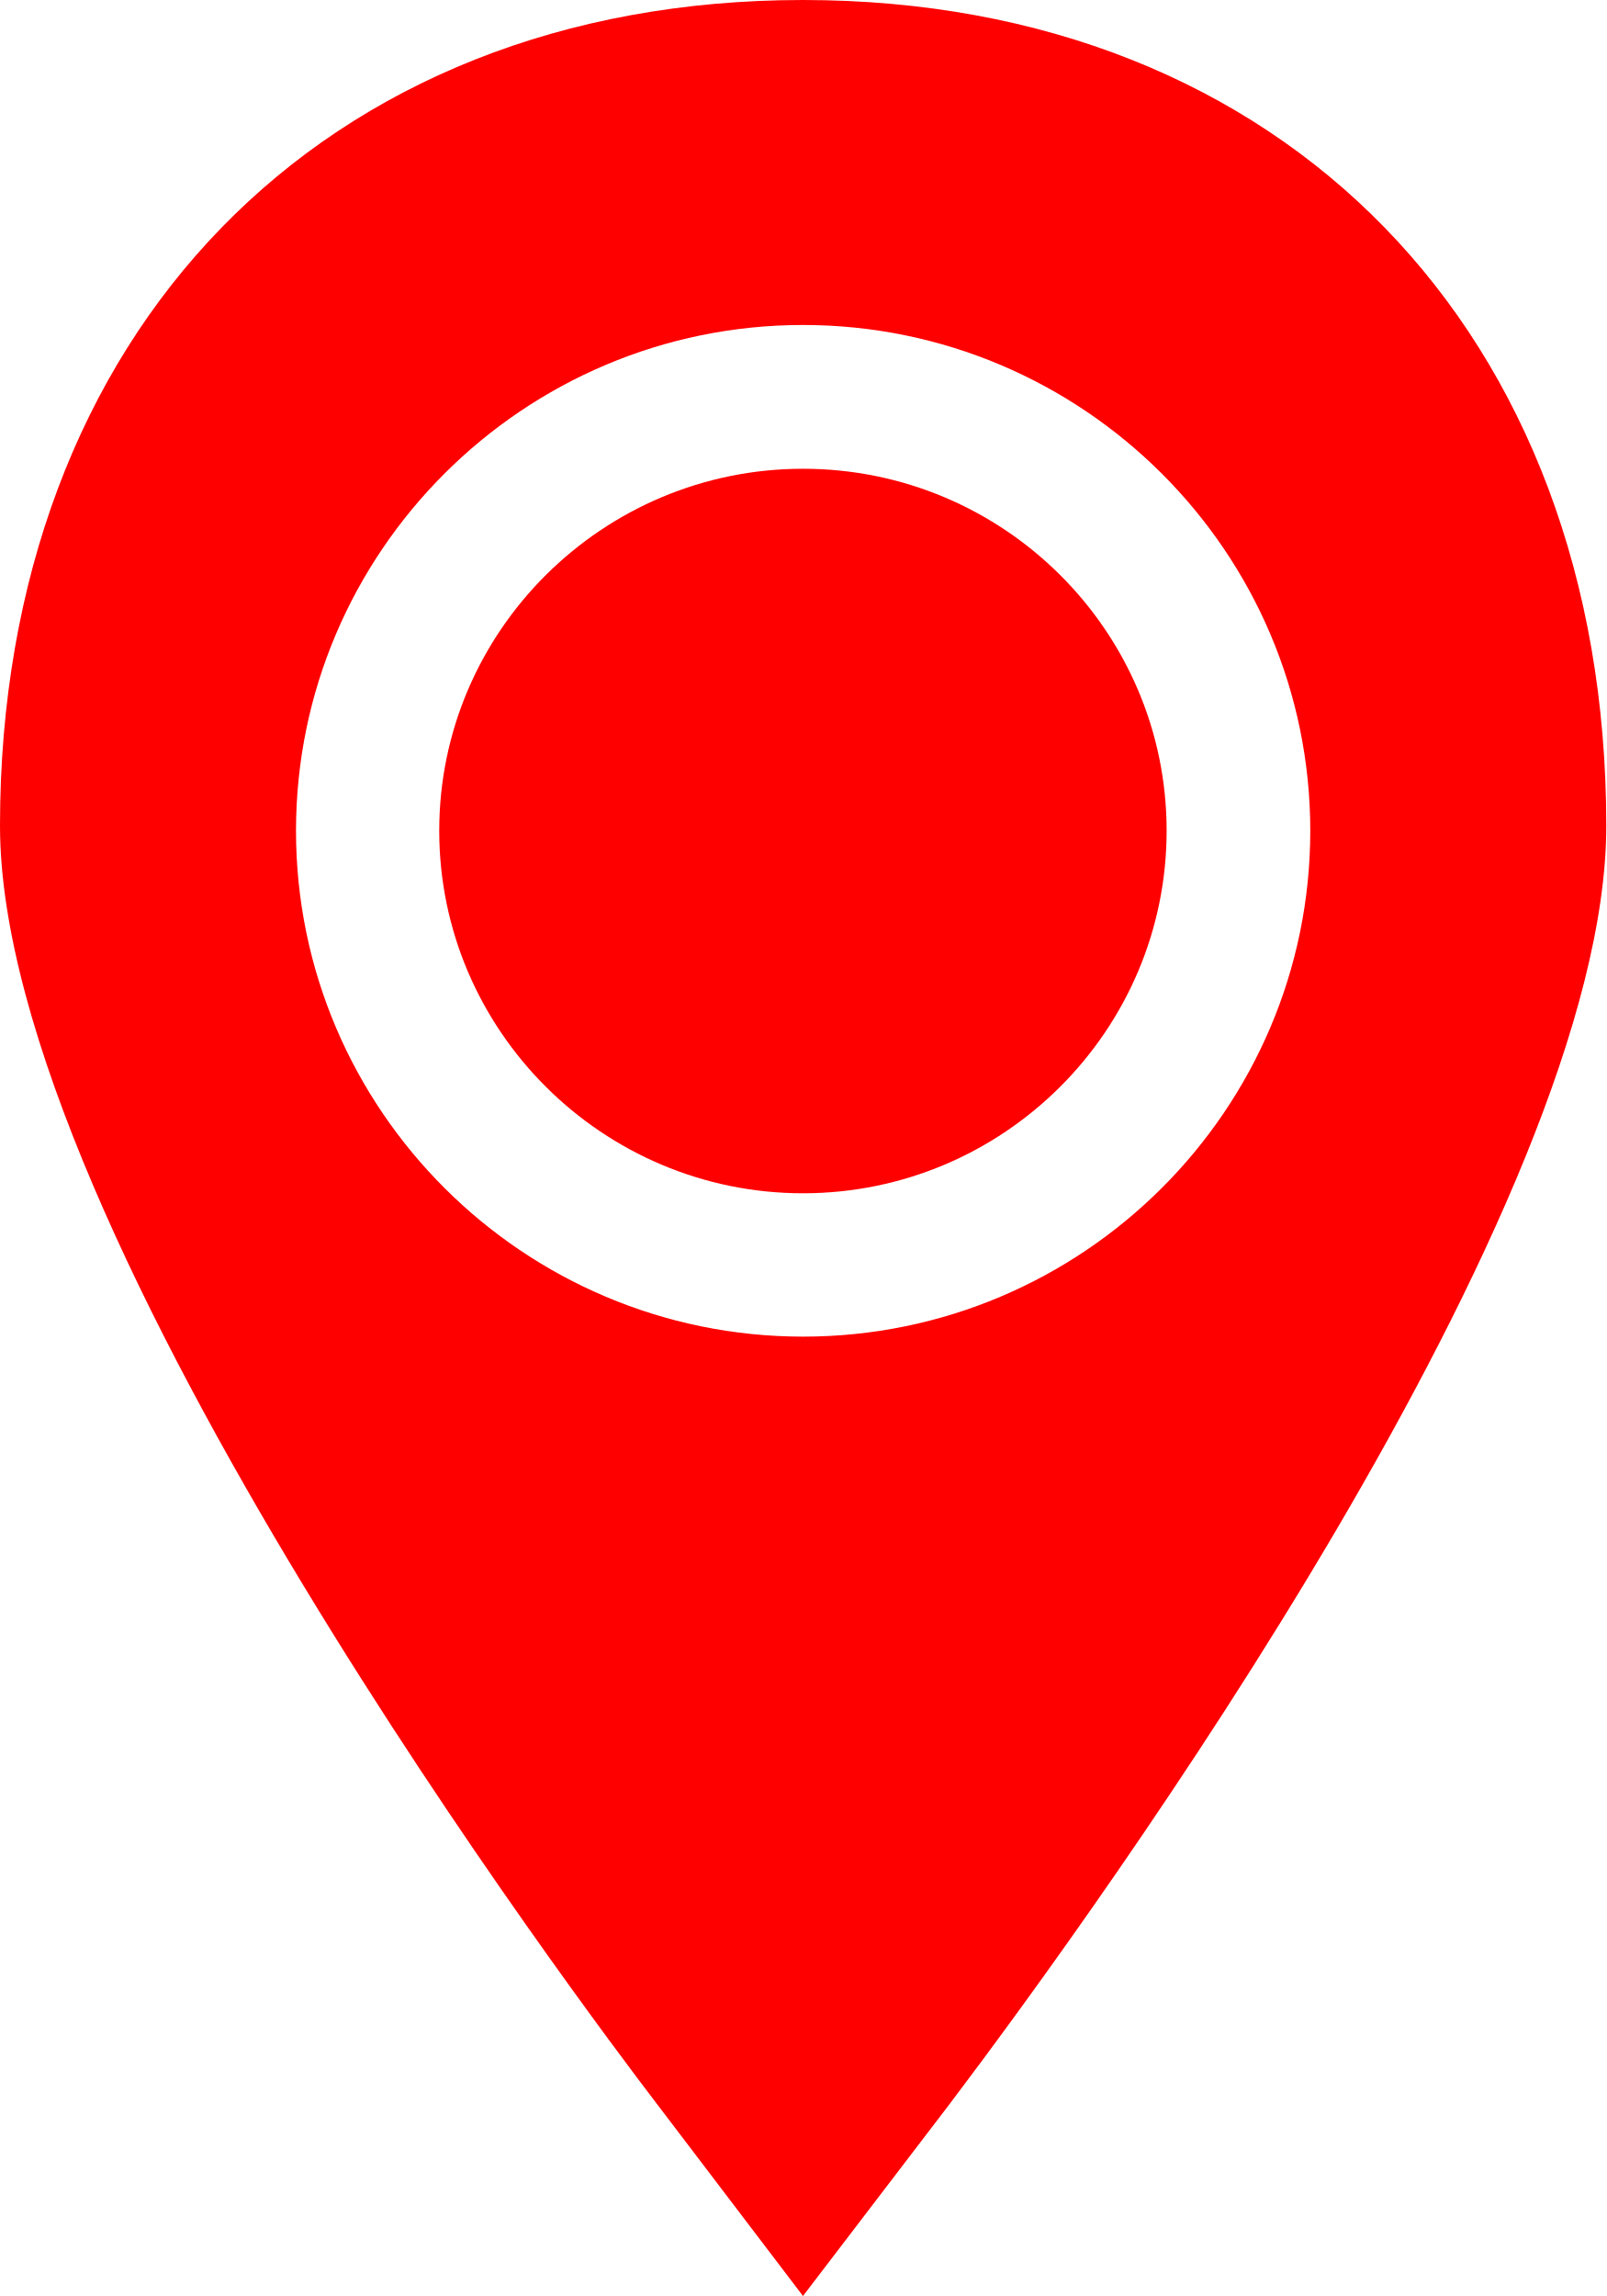
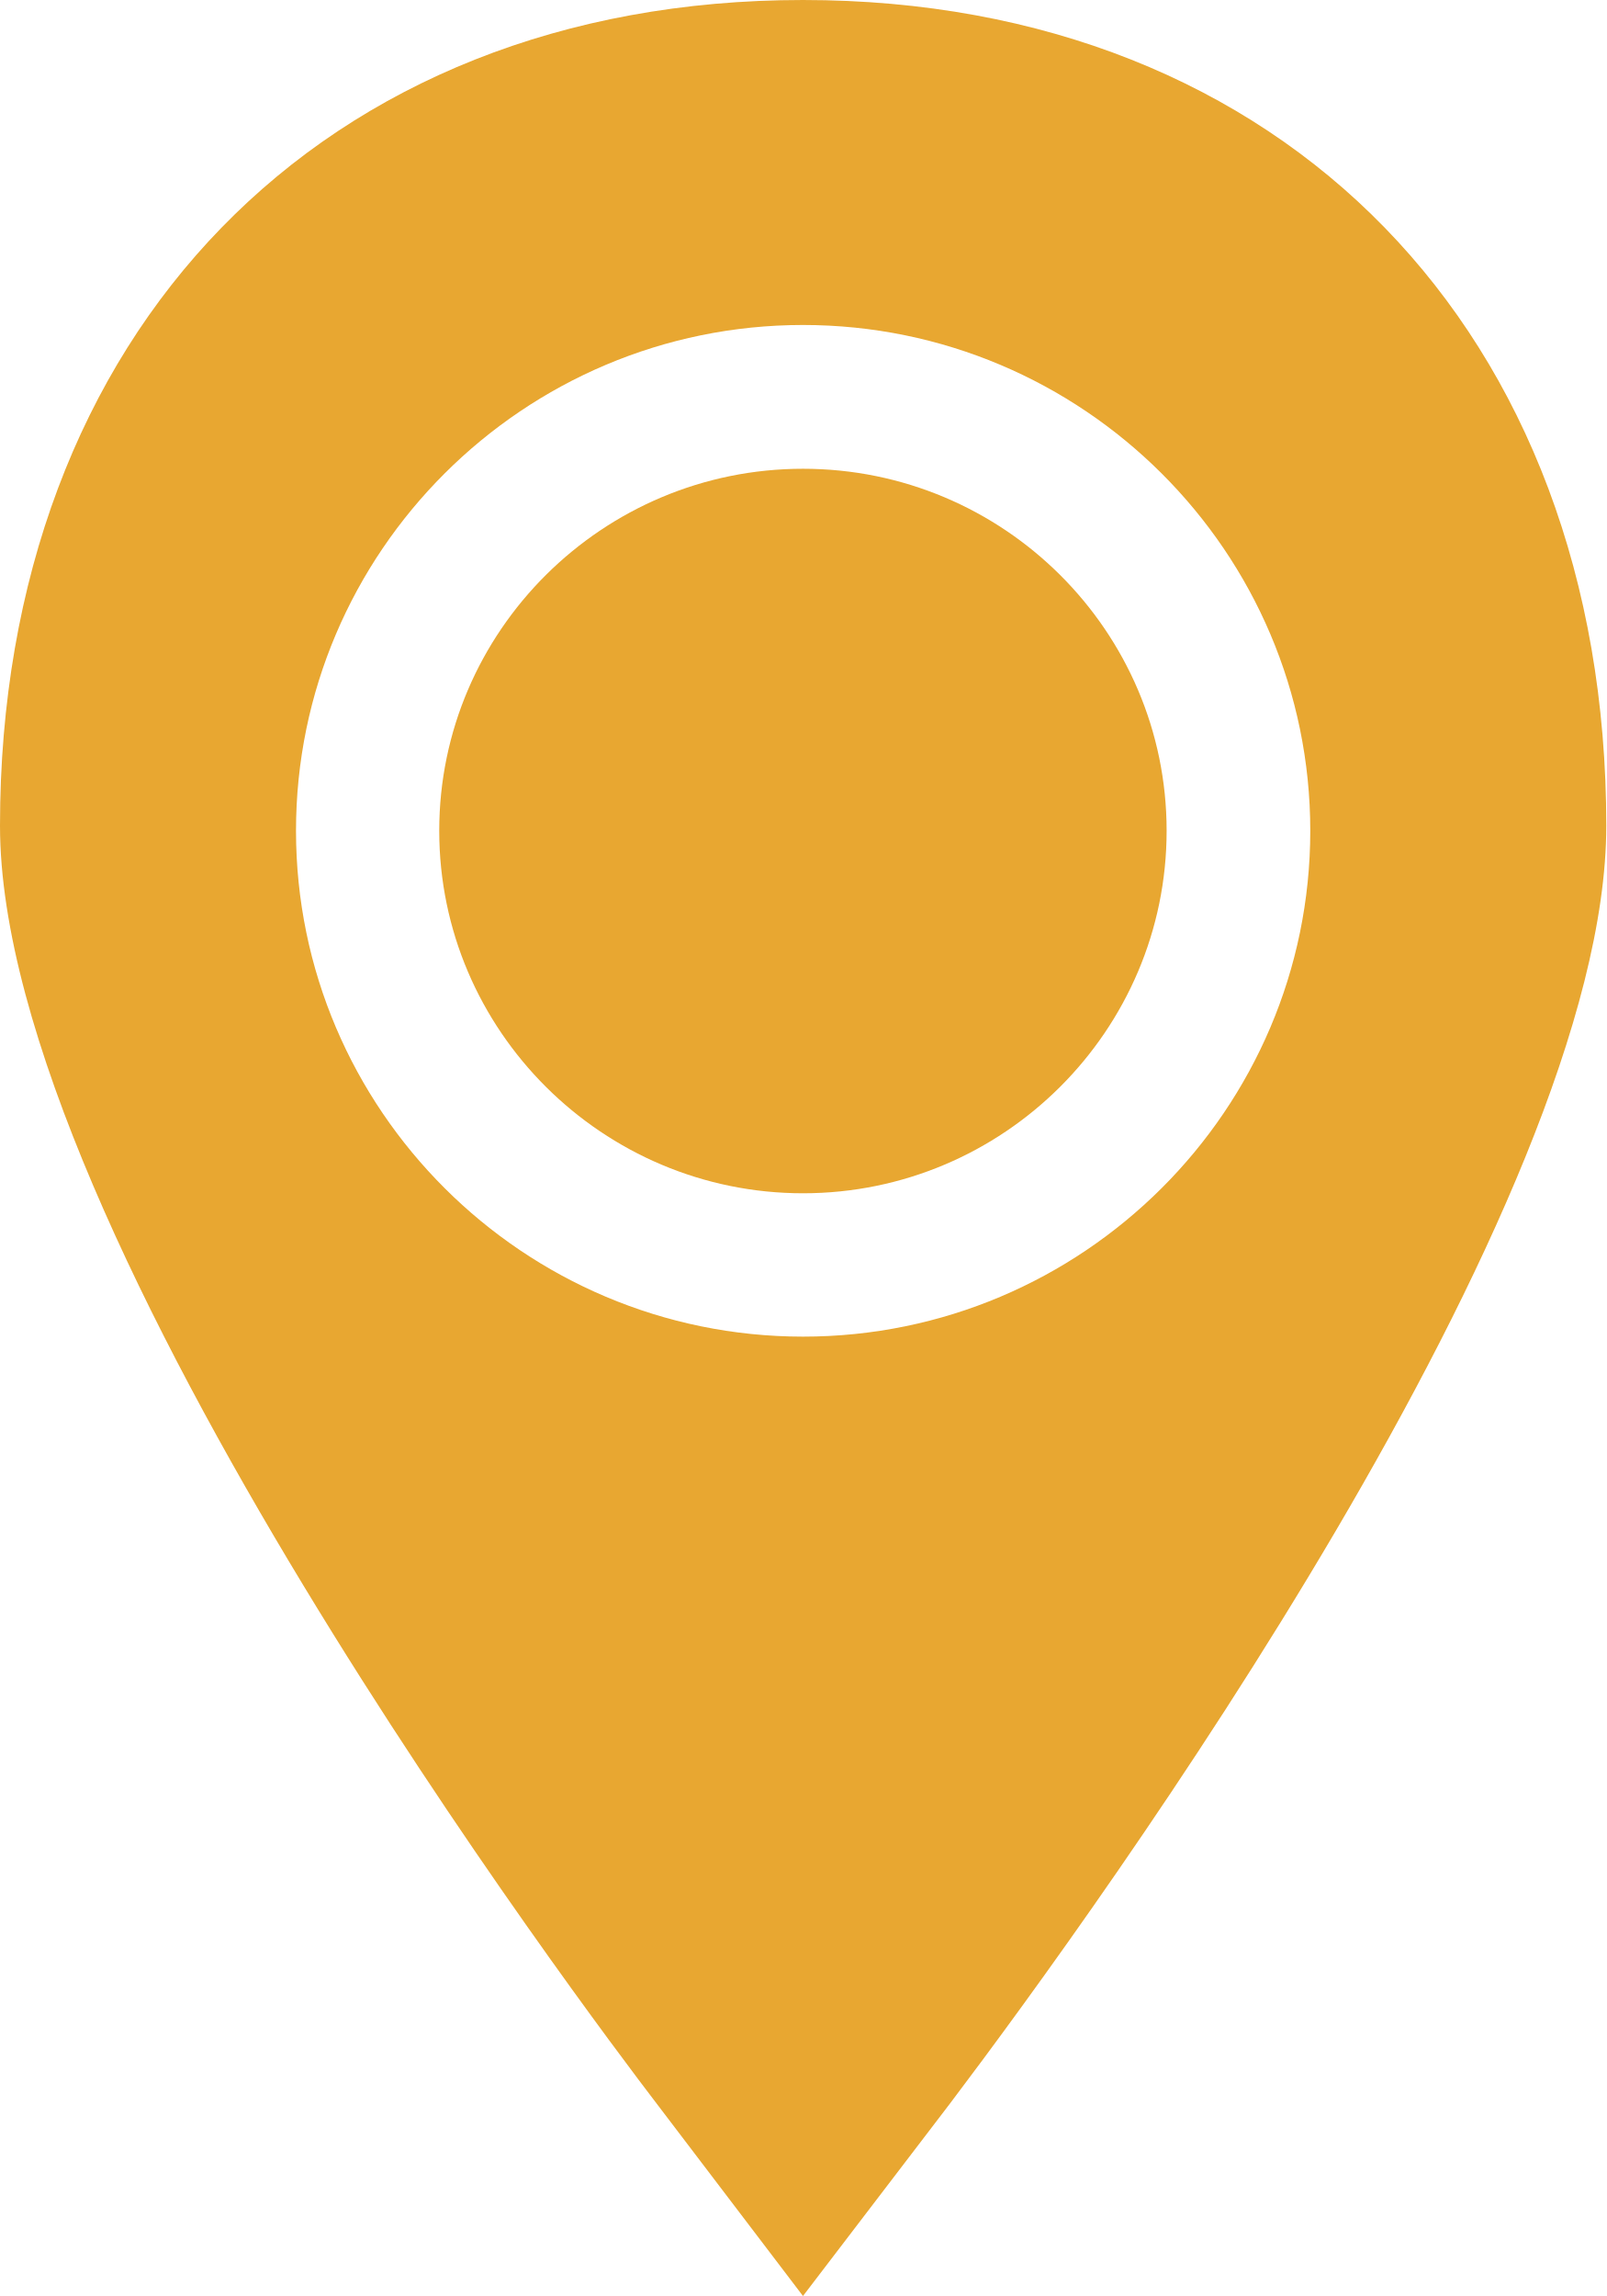
<svg xmlns="http://www.w3.org/2000/svg" version="1.1" id="Layer_1" x="0px" y="0px" width="15.151px" height="21.654px" viewBox="0 0 15.151 21.654" enable-background="new 0 0 15.151 21.654" xml:space="preserve">
-   <g id="Glyph_copy_2" fill="red">
+   <g id="Glyph_copy_2" fill="#e8a731">
    <path d="M11.004,7.835c0-1.883-1.538-3.414-3.43-3.414c-1.889,0-3.431,1.531-3.431,3.414   c0,1.884,1.542,3.419,3.431,3.419C9.466,11.254,11.004,9.719,11.004,7.835z" />
    <path d="M7.574,21.654l1.388-1.817c1.455-1.925,6.189-8.469,6.189-12.049C15.151,3.132,12.106,0,7.574,0   C3.045,0,0,3.132,0,7.788c0,3.854,5.56,11.223,6.192,12.049L7.574,21.654z M2.792,7.835c0-2.628,2.146-4.77,4.782-4.77   c2.64,0,4.785,2.142,4.785,4.77c0,2.63-2.146,4.771-4.785,4.771C4.938,12.605,2.792,10.465,2.792,7.835z" />
  </g>
</svg>
